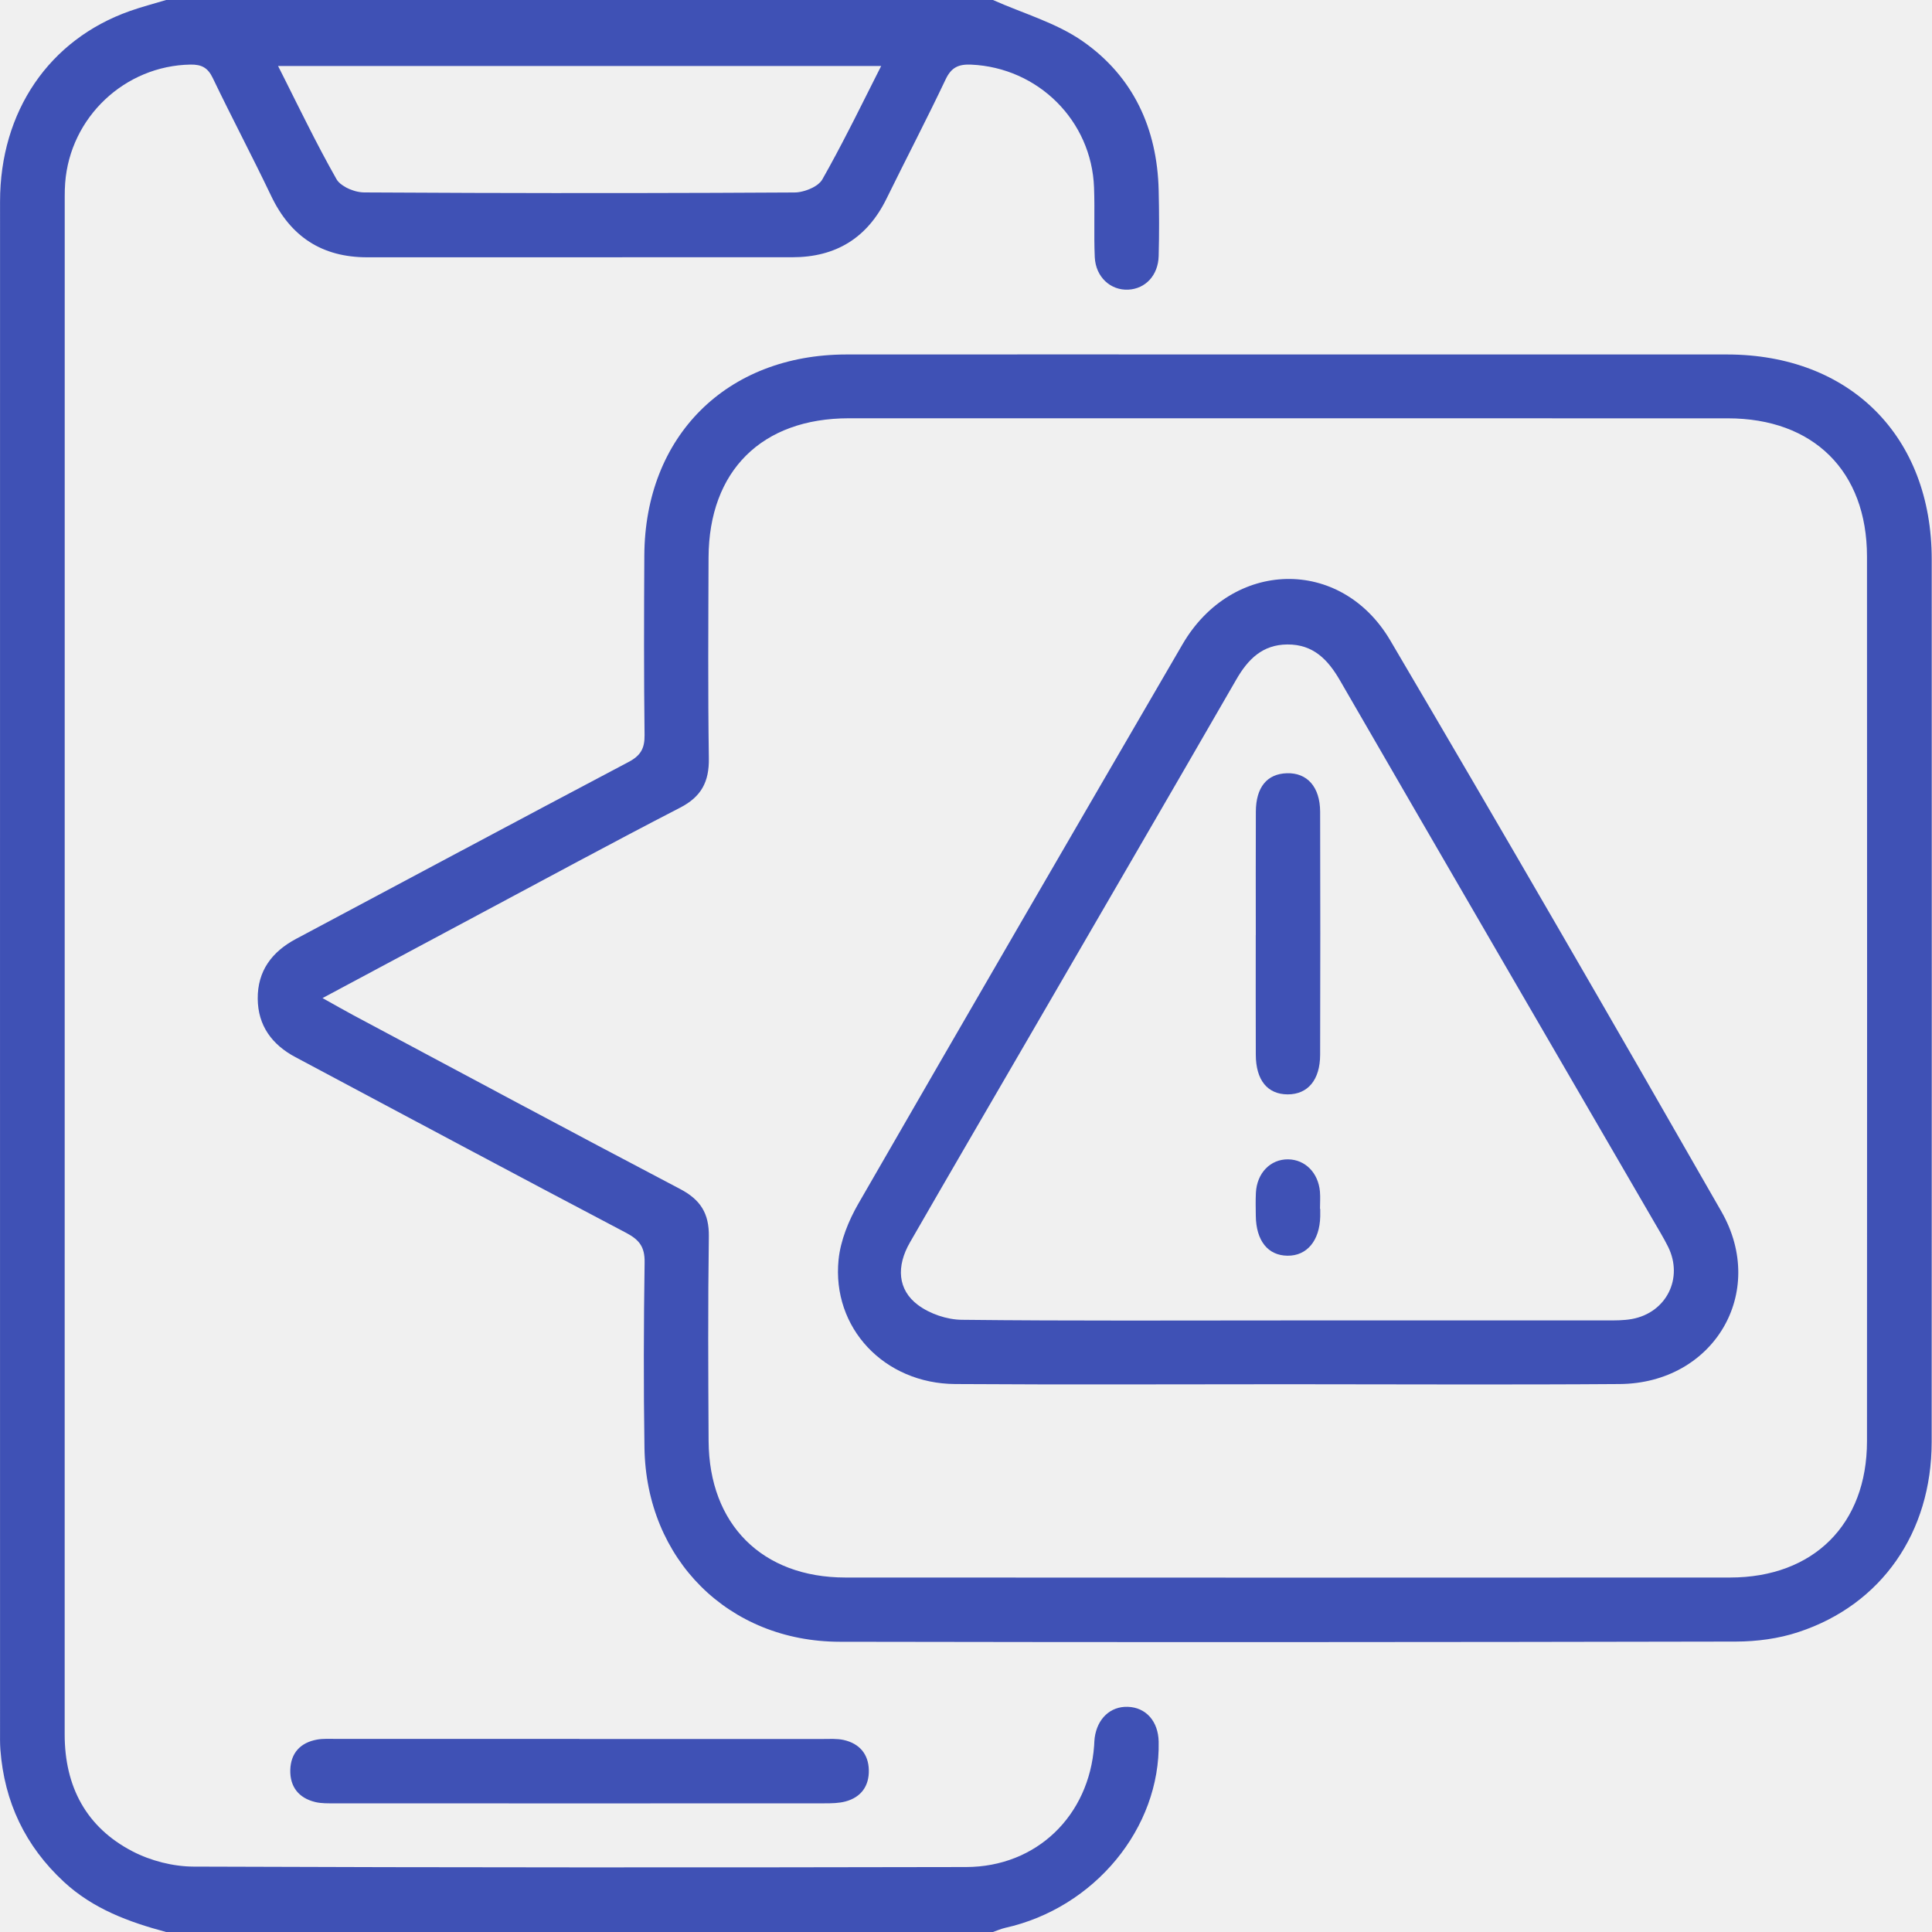
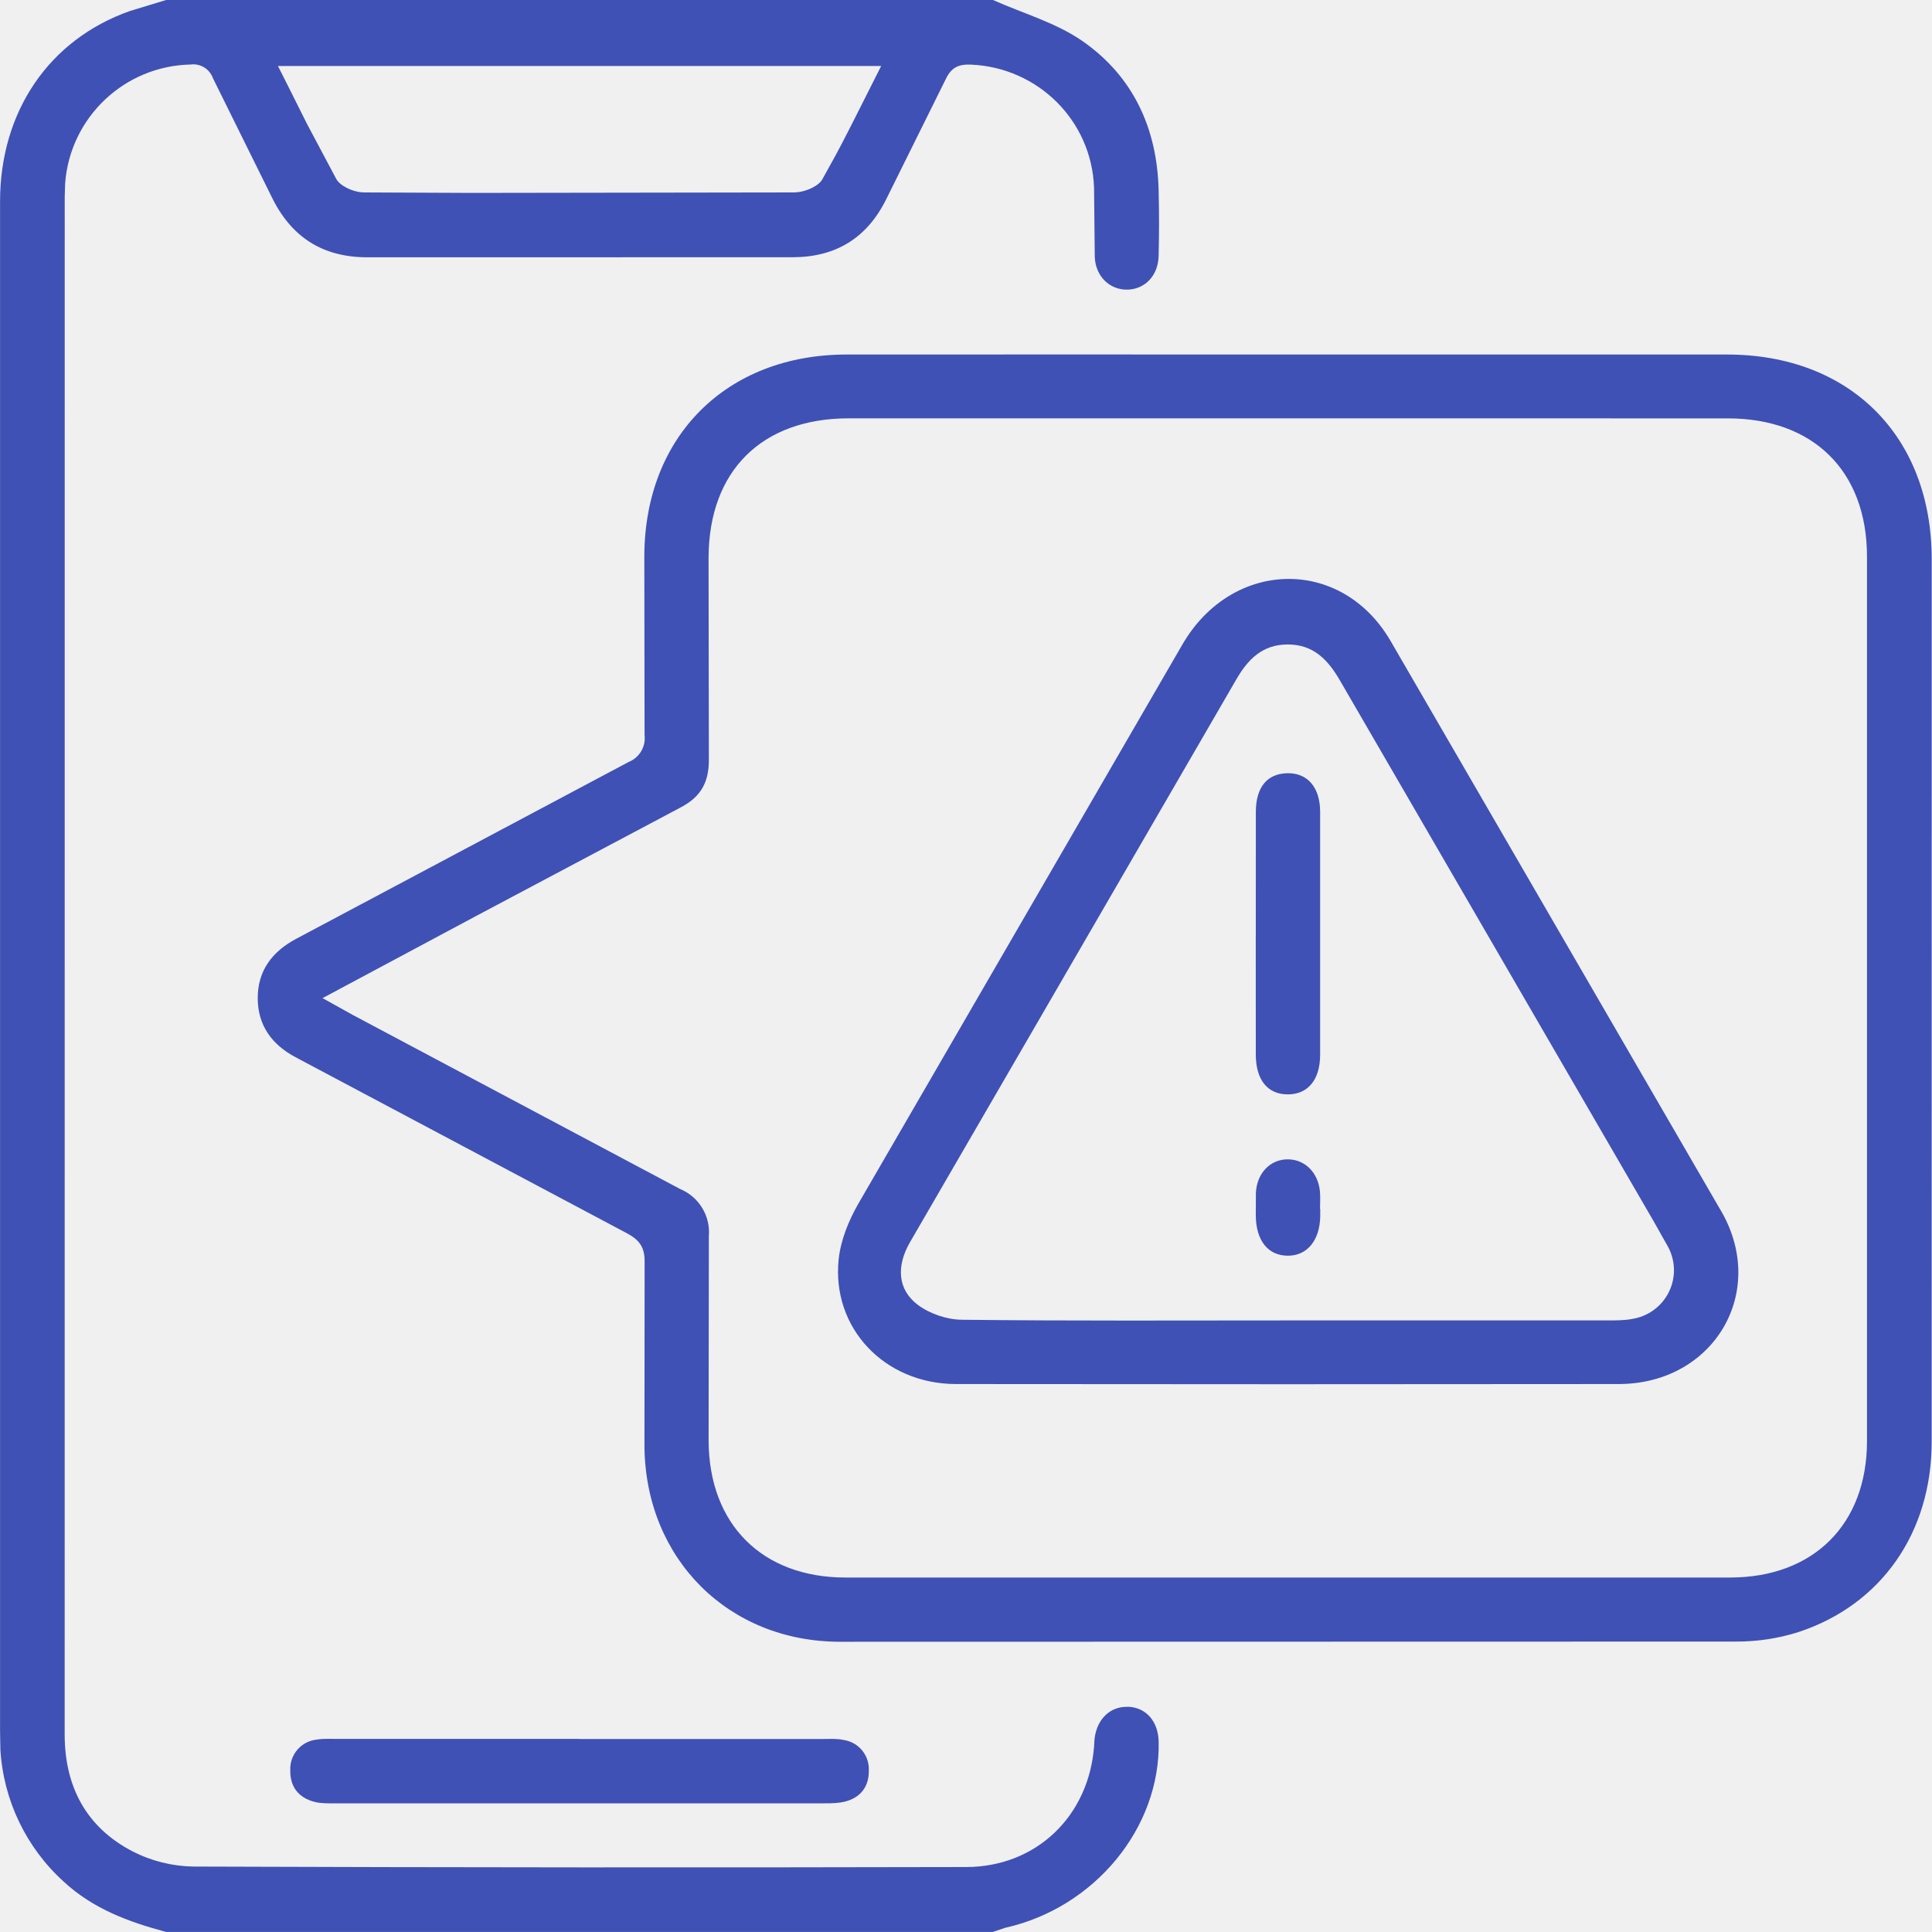
- <svg xmlns="http://www.w3.org/2000/svg" width="40" height="40" viewBox="0 0 40 40" fill="none">
-   <g clip-path="url(#clip0_1283_11441)">
-     <path d="M23.349 35.338C22.99 35.326 22.718 35.581 22.664 35.98C22.657 36.032 22.656 36.086 22.653 36.139C22.549 37.593 21.462 38.652 20.002 38.655C14.669 38.666 9.338 38.666 4.005 38.646C3.582 38.644 3.121 38.526 2.745 38.331C1.786 37.834 1.339 36.99 1.339 35.91C1.34 25.296 1.34 14.683 1.34 4.07C1.34 3.977 1.342 3.883 1.349 3.79C1.45 2.426 2.586 1.359 3.945 1.337C4.174 1.334 4.303 1.401 4.406 1.617C4.798 2.434 5.222 3.235 5.613 4.054C6.016 4.9 6.667 5.328 7.606 5.327C10.538 5.326 13.471 5.326 16.404 5.326C17.305 5.326 17.955 4.927 18.354 4.114C18.759 3.288 19.185 2.473 19.579 1.642C19.697 1.393 19.848 1.327 20.106 1.338C21.491 1.399 22.602 2.497 22.651 3.885C22.669 4.364 22.645 4.845 22.666 5.324C22.685 5.736 22.993 6.015 23.361 5.997C23.717 5.978 23.979 5.7 23.989 5.299C24.001 4.846 24 4.392 23.989 3.939C23.959 2.66 23.462 1.583 22.416 0.854C21.866 0.47 21.181 0.278 20.558 0H3.439C3.189 0.076 2.934 0.141 2.687 0.229C1.017 0.819 0.001 2.307 0.001 4.174C-0.001 14.725 0.001 25.275 0.001 35.826C0.001 35.958 -0.002 36.093 0.008 36.225C0.09 37.308 0.522 38.22 1.323 38.962C1.927 39.521 2.666 39.793 3.439 40H20.558C20.642 39.971 20.726 39.934 20.812 39.914C22.662 39.502 24.026 37.848 23.989 36.061C23.981 35.638 23.726 35.349 23.349 35.338ZM5.756 1.366H18.245L18.244 1.366C18.218 1.418 18.192 1.47 18.166 1.52C18.004 1.84 17.848 2.154 17.693 2.46C17.649 2.546 17.605 2.632 17.561 2.717C17.518 2.802 17.474 2.886 17.43 2.97C17.389 3.05 17.347 3.128 17.305 3.206C17.213 3.378 17.12 3.548 17.024 3.717C17.013 3.736 16.999 3.754 16.982 3.772C16.97 3.785 16.956 3.798 16.941 3.81C16.937 3.814 16.933 3.817 16.929 3.82C16.925 3.823 16.921 3.826 16.917 3.829C16.909 3.835 16.901 3.841 16.892 3.846C16.869 3.862 16.844 3.875 16.817 3.889C16.799 3.898 16.78 3.907 16.76 3.915C16.745 3.922 16.73 3.927 16.716 3.932C16.681 3.945 16.645 3.956 16.61 3.964C16.553 3.978 16.497 3.985 16.449 3.985C14.221 3.998 11.993 4.001 9.765 3.994C9.022 3.992 8.279 3.988 7.537 3.984C7.482 3.983 7.419 3.974 7.356 3.957C7.34 3.952 7.325 3.947 7.309 3.942C7.285 3.934 7.262 3.926 7.238 3.916C7.215 3.906 7.193 3.896 7.17 3.884C7.145 3.87 7.12 3.855 7.098 3.84C7.063 3.818 7.033 3.792 7.007 3.764C6.99 3.746 6.977 3.727 6.966 3.708C6.754 3.334 6.554 2.953 6.357 2.562C6.208 2.27 6.061 1.972 5.91 1.67C5.859 1.57 5.808 1.468 5.757 1.366H5.756V1.366Z" fill="#3F51B5" />
-     <path d="M39.994 11.578C39.993 9.034 38.304 7.342 35.76 7.339C32.733 7.337 29.708 7.339 26.682 7.339C23.657 7.339 20.576 7.336 17.524 7.339C15.044 7.342 13.352 9.028 13.34 11.502C13.333 12.742 13.33 13.981 13.345 15.221C13.348 15.497 13.262 15.646 13.012 15.777C10.715 16.989 8.425 18.217 6.132 19.437C5.629 19.704 5.331 20.102 5.336 20.678C5.34 21.235 5.632 21.63 6.118 21.888C8.4 23.103 10.678 24.323 12.966 25.526C13.237 25.669 13.351 25.818 13.346 26.135C13.327 27.415 13.323 28.695 13.343 29.974C13.378 32.282 15.082 33.987 17.386 33.991C23.571 34.003 29.756 33.999 35.941 33.987C36.374 33.986 36.827 33.926 37.236 33.79C38.956 33.224 39.992 31.727 39.993 29.855C39.996 23.762 39.995 17.67 39.994 11.577V11.578ZM38.654 29.84C38.653 31.559 37.547 32.66 35.82 32.661C29.714 32.664 23.608 32.664 17.503 32.661C15.78 32.66 14.681 31.561 14.671 29.836C14.663 28.423 14.656 27.01 14.676 25.597C14.682 25.122 14.502 24.838 14.083 24.618C11.818 23.429 9.564 22.218 7.307 21.014C7.12 20.914 6.936 20.808 6.678 20.664C7.792 20.068 8.835 19.509 9.879 18.952C11.278 18.206 12.672 17.449 14.081 16.722C14.521 16.495 14.683 16.186 14.676 15.702C14.656 14.316 14.665 12.929 14.67 11.542C14.677 9.747 15.773 8.661 17.574 8.66C23.64 8.66 29.705 8.66 35.771 8.661C37.547 8.661 38.653 9.756 38.654 11.521C38.657 17.627 38.657 23.734 38.654 29.84Z" fill="#3F51B5" />
-     <path d="M11.999 36.004C13.678 36.004 15.355 36.004 17.034 36.004C17.18 36.004 17.331 35.993 17.471 36.025C17.794 36.099 17.981 36.316 17.988 36.648C17.995 36.977 17.829 37.21 17.506 37.297C17.368 37.334 17.217 37.336 17.071 37.336C13.688 37.338 10.305 37.338 6.922 37.336C6.79 37.336 6.653 37.34 6.526 37.309C6.185 37.226 6.002 36.995 6.01 36.645C6.02 36.292 6.221 36.078 6.566 36.016C6.695 35.993 6.831 36.003 6.964 36.002C8.642 36.002 10.32 36.002 11.998 36.002L11.999 36.004Z" fill="#3F51B5" />
-     <path d="M35.64 25.084C33.378 21.129 31.096 17.186 28.784 13.259C27.758 11.518 25.506 11.582 24.483 13.339C22.239 17.197 19.997 21.056 17.77 24.923C17.569 25.273 17.403 25.681 17.362 26.077C17.218 27.493 18.307 28.646 19.777 28.655C22.07 28.67 24.362 28.659 26.655 28.659C28.948 28.659 31.24 28.672 33.532 28.655C35.476 28.641 36.601 26.764 35.64 25.084ZM33.786 27.309C33.617 27.339 33.441 27.338 33.269 27.338C31.07 27.339 28.87 27.338 26.671 27.338C24.472 27.338 22.166 27.35 19.913 27.325C19.605 27.322 19.25 27.201 19.004 27.017C18.585 26.703 18.553 26.219 18.84 25.722C19.63 24.348 20.43 22.978 21.226 21.607C22.683 19.095 24.145 16.585 25.596 14.069C25.839 13.647 26.139 13.346 26.655 13.343C27.188 13.34 27.492 13.654 27.743 14.088C29.903 17.826 32.074 21.557 34.242 25.29C34.342 25.463 34.447 25.634 34.536 25.813C34.858 26.463 34.502 27.178 33.786 27.309Z" fill="#3F51B5" />
-     <path d="M26 19.361C26 18.509 25.997 17.656 26.001 16.804C26.003 16.299 26.233 16.021 26.644 16.009C27.064 15.996 27.33 16.293 27.332 16.806C27.337 18.484 27.336 20.162 27.332 21.84C27.33 22.359 27.077 22.658 26.661 22.658C26.242 22.657 26.002 22.364 26 21.838C25.997 21.013 25.999 20.187 25.999 19.362L26 19.361Z" fill="#3F51B5" />
-     <path d="M27.334 25.027C27.334 25.08 27.334 25.134 27.334 25.186C27.322 25.687 27.058 26.003 26.656 25.998C26.25 25.994 26.006 25.687 26 25.172C25.998 25.013 25.994 24.854 26.002 24.695C26.023 24.286 26.303 23.998 26.67 24.003C27.021 24.008 27.293 24.279 27.328 24.67C27.338 24.789 27.329 24.909 27.329 25.028H27.333L27.334 25.027Z" fill="#3F51B5" />
+ <svg xmlns="http://www.w3.org/2000/svg" width="40" height="40" fill="none">
+   <g clip-path="url(#A)" fill="#3f51b5">
+     <path d="M23.35 35.338c-.359-.011-.631.243-.686.642-.007.052-.008.106-.011.159-.104 1.454-1.19 2.513-2.65 2.516a2665.87 2665.87 0 0 1-15.998-.01 2.86 2.86 0 0 1-1.26-.314c-.959-.498-1.406-1.341-1.406-2.422L1.34 4.07l.009-.28a2.66 2.66 0 0 1 2.596-2.454.43.43 0 0 1 .462.28l1.206 2.437c.403.846 1.054 1.274 1.993 1.274l8.798-.001c.902 0 1.551-.399 1.95-1.213l1.225-2.471c.118-.25.269-.315.527-.304 1.385.061 2.495 1.158 2.545 2.546l.015 1.439c.018.412.326.691.695.673.355-.018.618-.297.627-.698a26.58 26.58 0 0 0 0-1.36c-.03-1.279-.527-2.356-1.573-3.085C21.866.47 21.182.278 20.558 0H3.439l-.752.229C1.017.819.001 2.307.001 4.174v31.651l.007.399a4.01 4.01 0 0 0 1.315 2.737c.604.559 1.342.831 2.116 1.038h17.118l.254-.086c1.85-.413 3.214-2.066 3.178-3.854-.009-.423-.264-.712-.64-.723zM5.756 1.366h12.489-.001l-.078.154-.474.94-.131.257-.131.254-.125.236-.282.51c-.011.019-.025.038-.042.055s-.026.026-.042.038a.27.27 0 0 1-.024.018l-.025.018a.82.82 0 0 1-.074.042.63.63 0 0 1-.058.026l-.044.017c-.035.013-.071.024-.106.032a.7.7 0 0 1-.161.021l-6.684.01-2.228-.01c-.055-.001-.118-.01-.181-.027l-.047-.014a1.06 1.06 0 0 1-.07-.026.75.75 0 0 1-.068-.032 1.03 1.03 0 0 1-.073-.044.47.47 0 0 1-.09-.076c-.017-.018-.03-.037-.042-.056l-.609-1.146-.447-.893-.153-.303h-.001 0zm34.238 10.212c-.001-2.544-1.69-4.236-4.234-4.238-3.026-.002-6.052 0-9.078 0s-6.106-.003-9.158 0c-2.479.003-4.172 1.689-4.184 4.162l.005 3.719a.53.53 0 0 1-.332.556l-6.881 3.66c-.502.267-.801.666-.796 1.241.005.558.297.952.782 1.21l6.848 3.638c.271.142.385.292.38.609l-.003 3.839c.035 2.308 1.739 4.013 4.043 4.017l18.555-.004a4.22 4.22 0 0 0 1.295-.197c1.719-.566 2.756-2.063 2.757-3.935l.001-18.278v.001zm-1.34 18.262c-.002 1.719-1.107 2.82-2.834 2.821H17.503c-1.722-.001-2.822-1.1-2.832-2.825l.005-4.239a.97.97 0 0 0-.593-.979l-6.776-3.603-.629-.35 3.201-1.712 4.202-2.23c.44-.227.602-.537.595-1.02l-.006-4.16c.007-1.795 1.102-2.882 2.904-2.882l18.197.001c1.776 0 2.882 1.095 2.883 2.86V29.84zm-26.655 6.164h5.034c.146 0 .298-.011.438.021a.61.61 0 0 1 .517.623c.007.329-.158.562-.482.649-.138.037-.29.039-.435.039H6.922c-.133 0-.27.004-.397-.027-.341-.083-.524-.314-.515-.664a.61.61 0 0 1 .555-.629c.13-.023.266-.013.398-.014h5.034l.001.002zm23.641-10.92l-6.856-11.825c-1.026-1.742-3.278-1.678-4.301.08L17.77 24.923c-.201.35-.366.758-.407 1.154-.145 1.416.945 2.569 2.415 2.578l6.878.004 6.877-.004c1.944-.014 3.069-1.891 2.108-3.571zm-1.854 2.225c-.169.03-.345.029-.518.029H26.67c-2.199 0-4.506.012-6.758-.014-.307-.003-.663-.124-.909-.308-.418-.314-.45-.798-.164-1.295l2.386-4.114 4.37-7.538c.243-.422.543-.723 1.059-.726.533-.003.837.31 1.088.745L34.24 25.29l.294.522a1.02 1.02 0 0 1-.75 1.496zM26 19.361l.001-2.557c.002-.505.233-.783.643-.795.42-.013.686.284.688.797v5.034c-.002.519-.255.818-.67.818s-.659-.294-.662-.819l-.001-2.477.001-.001zm1.334 5.666v.159c-.011.501-.275.817-.678.812s-.65-.311-.656-.826l.002-.477c.021-.41.301-.697.668-.692.351.005.622.276.658.667.01.118.002.238.002.358h.003l.001-.001z" />
  </g>
  <defs>
-     <clipPath id="clip0_1283_11441">
-       <rect width="40" height="40" fill="white" />
+     <clipPath id="A">
+       <path fill="#fff" d="M0 0h40v40H0z" />
    </clipPath>
  </defs>
</svg>
